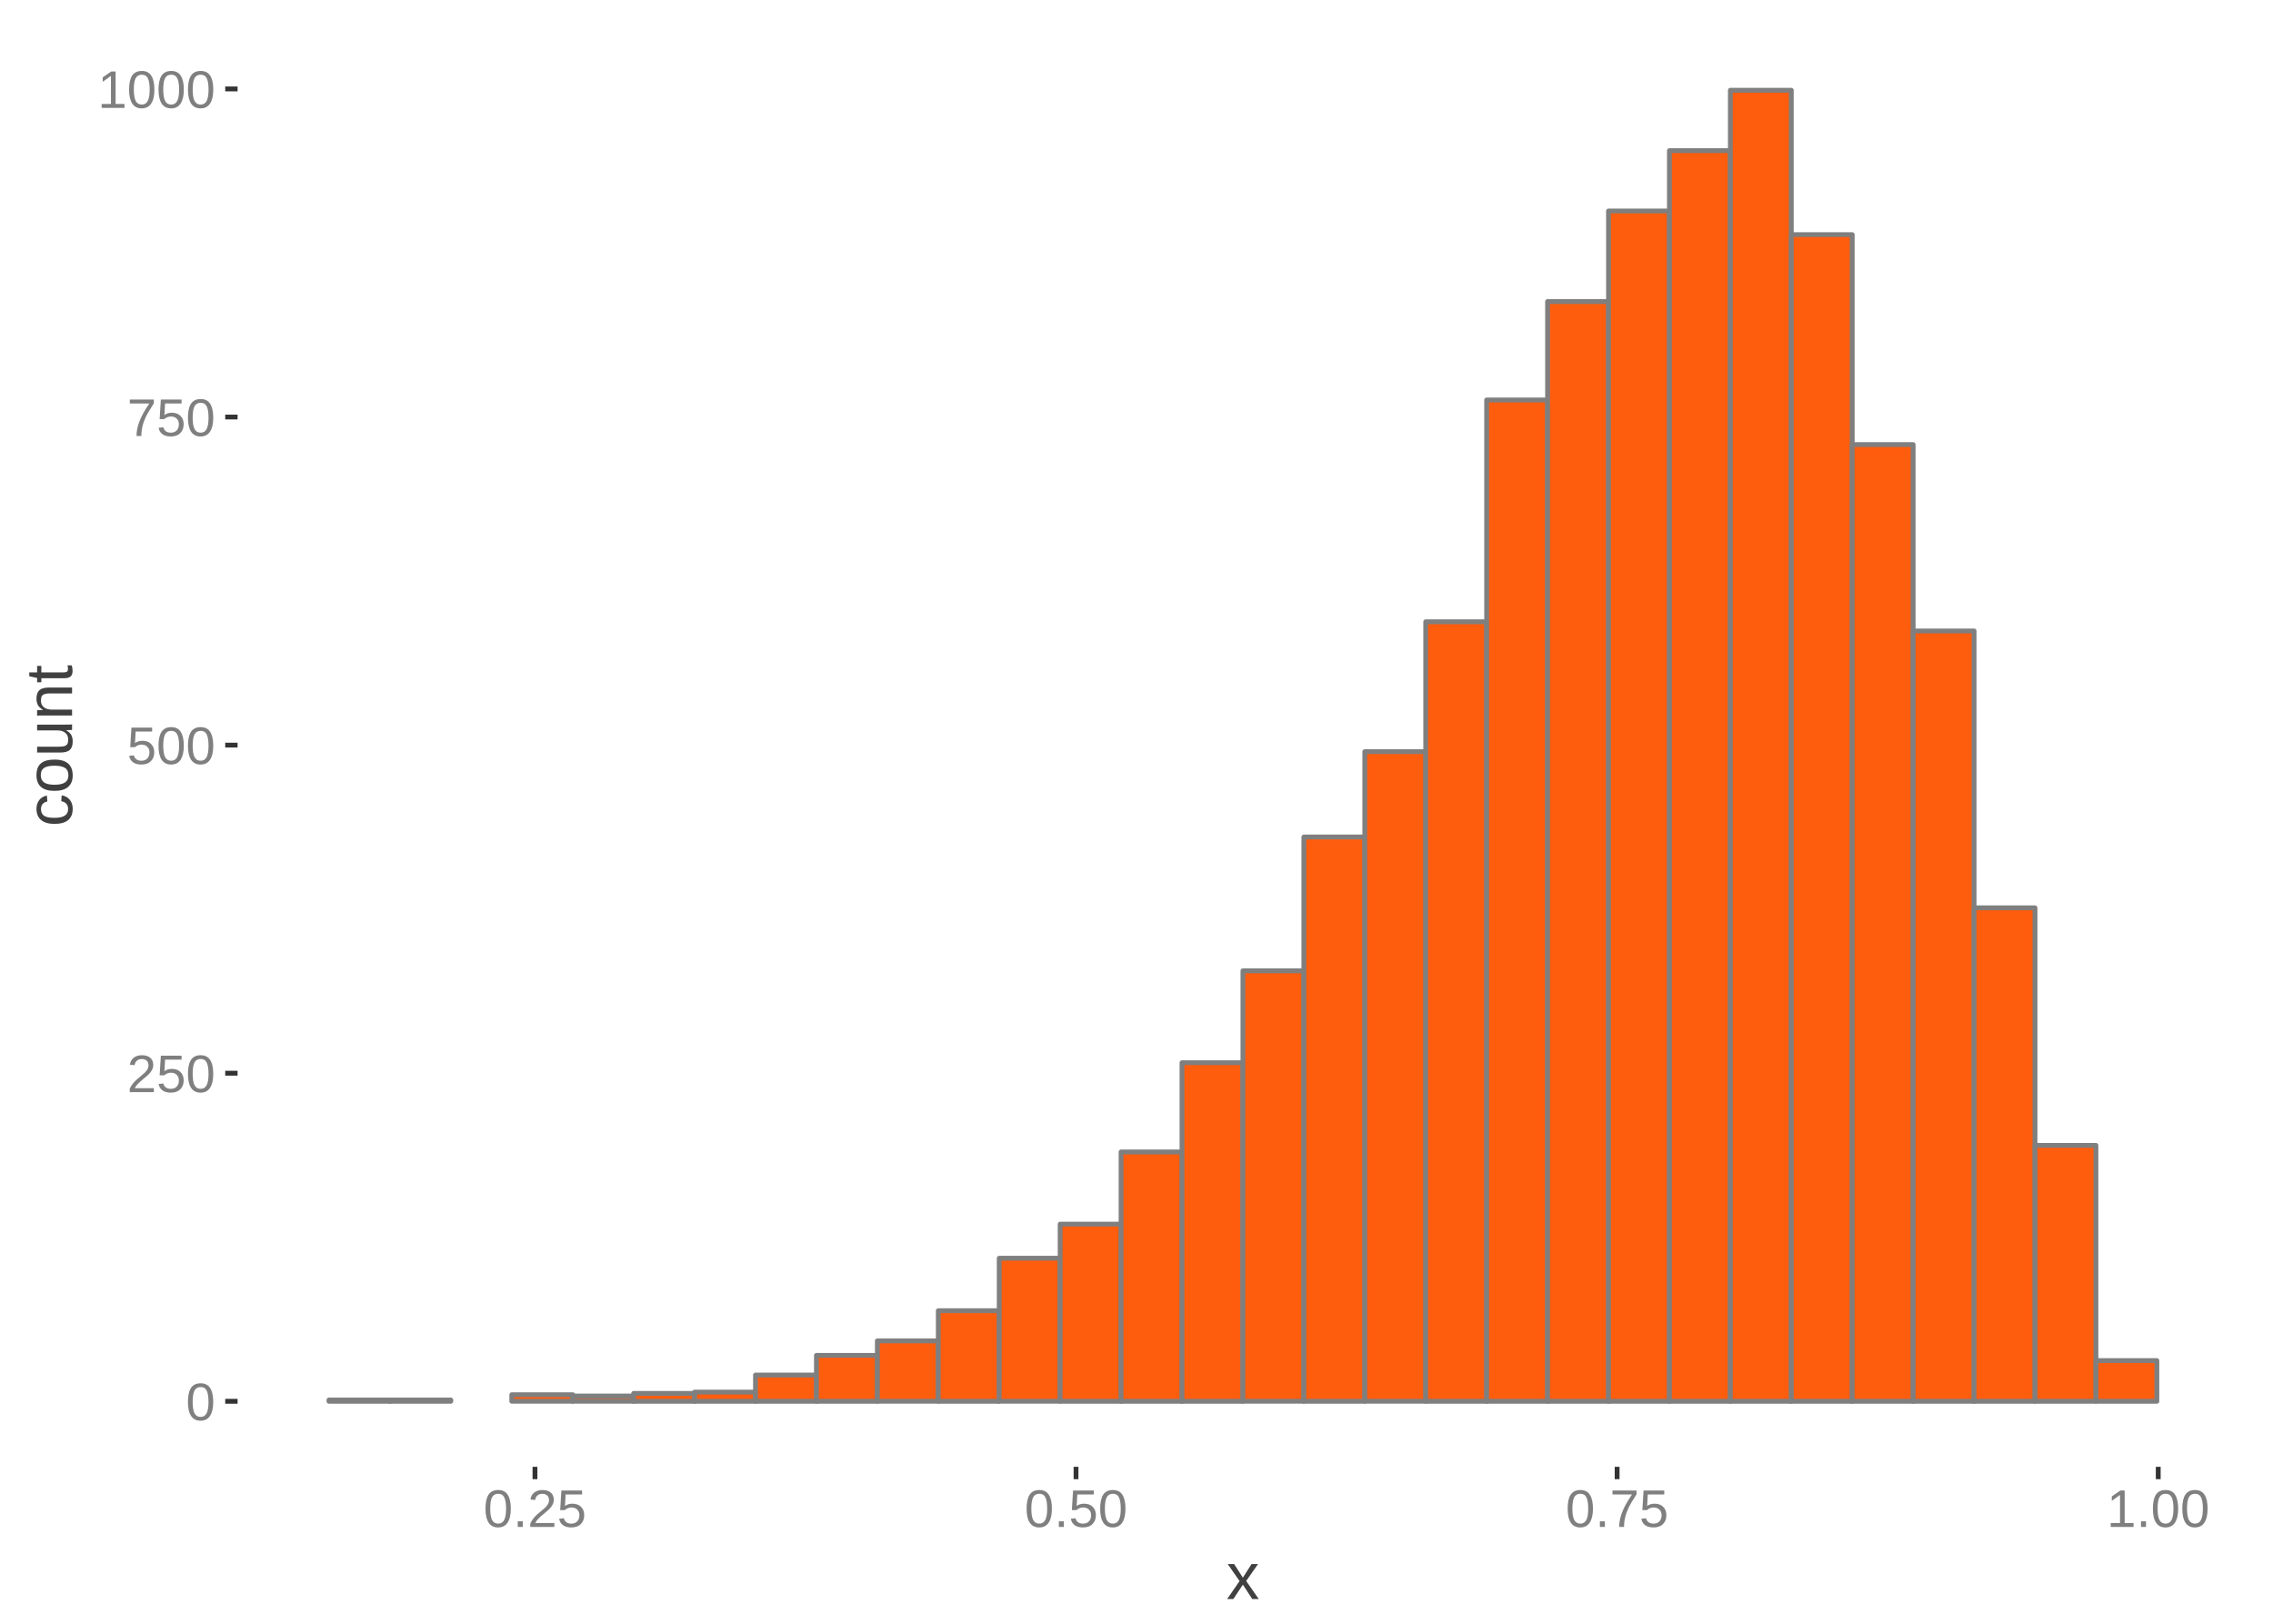
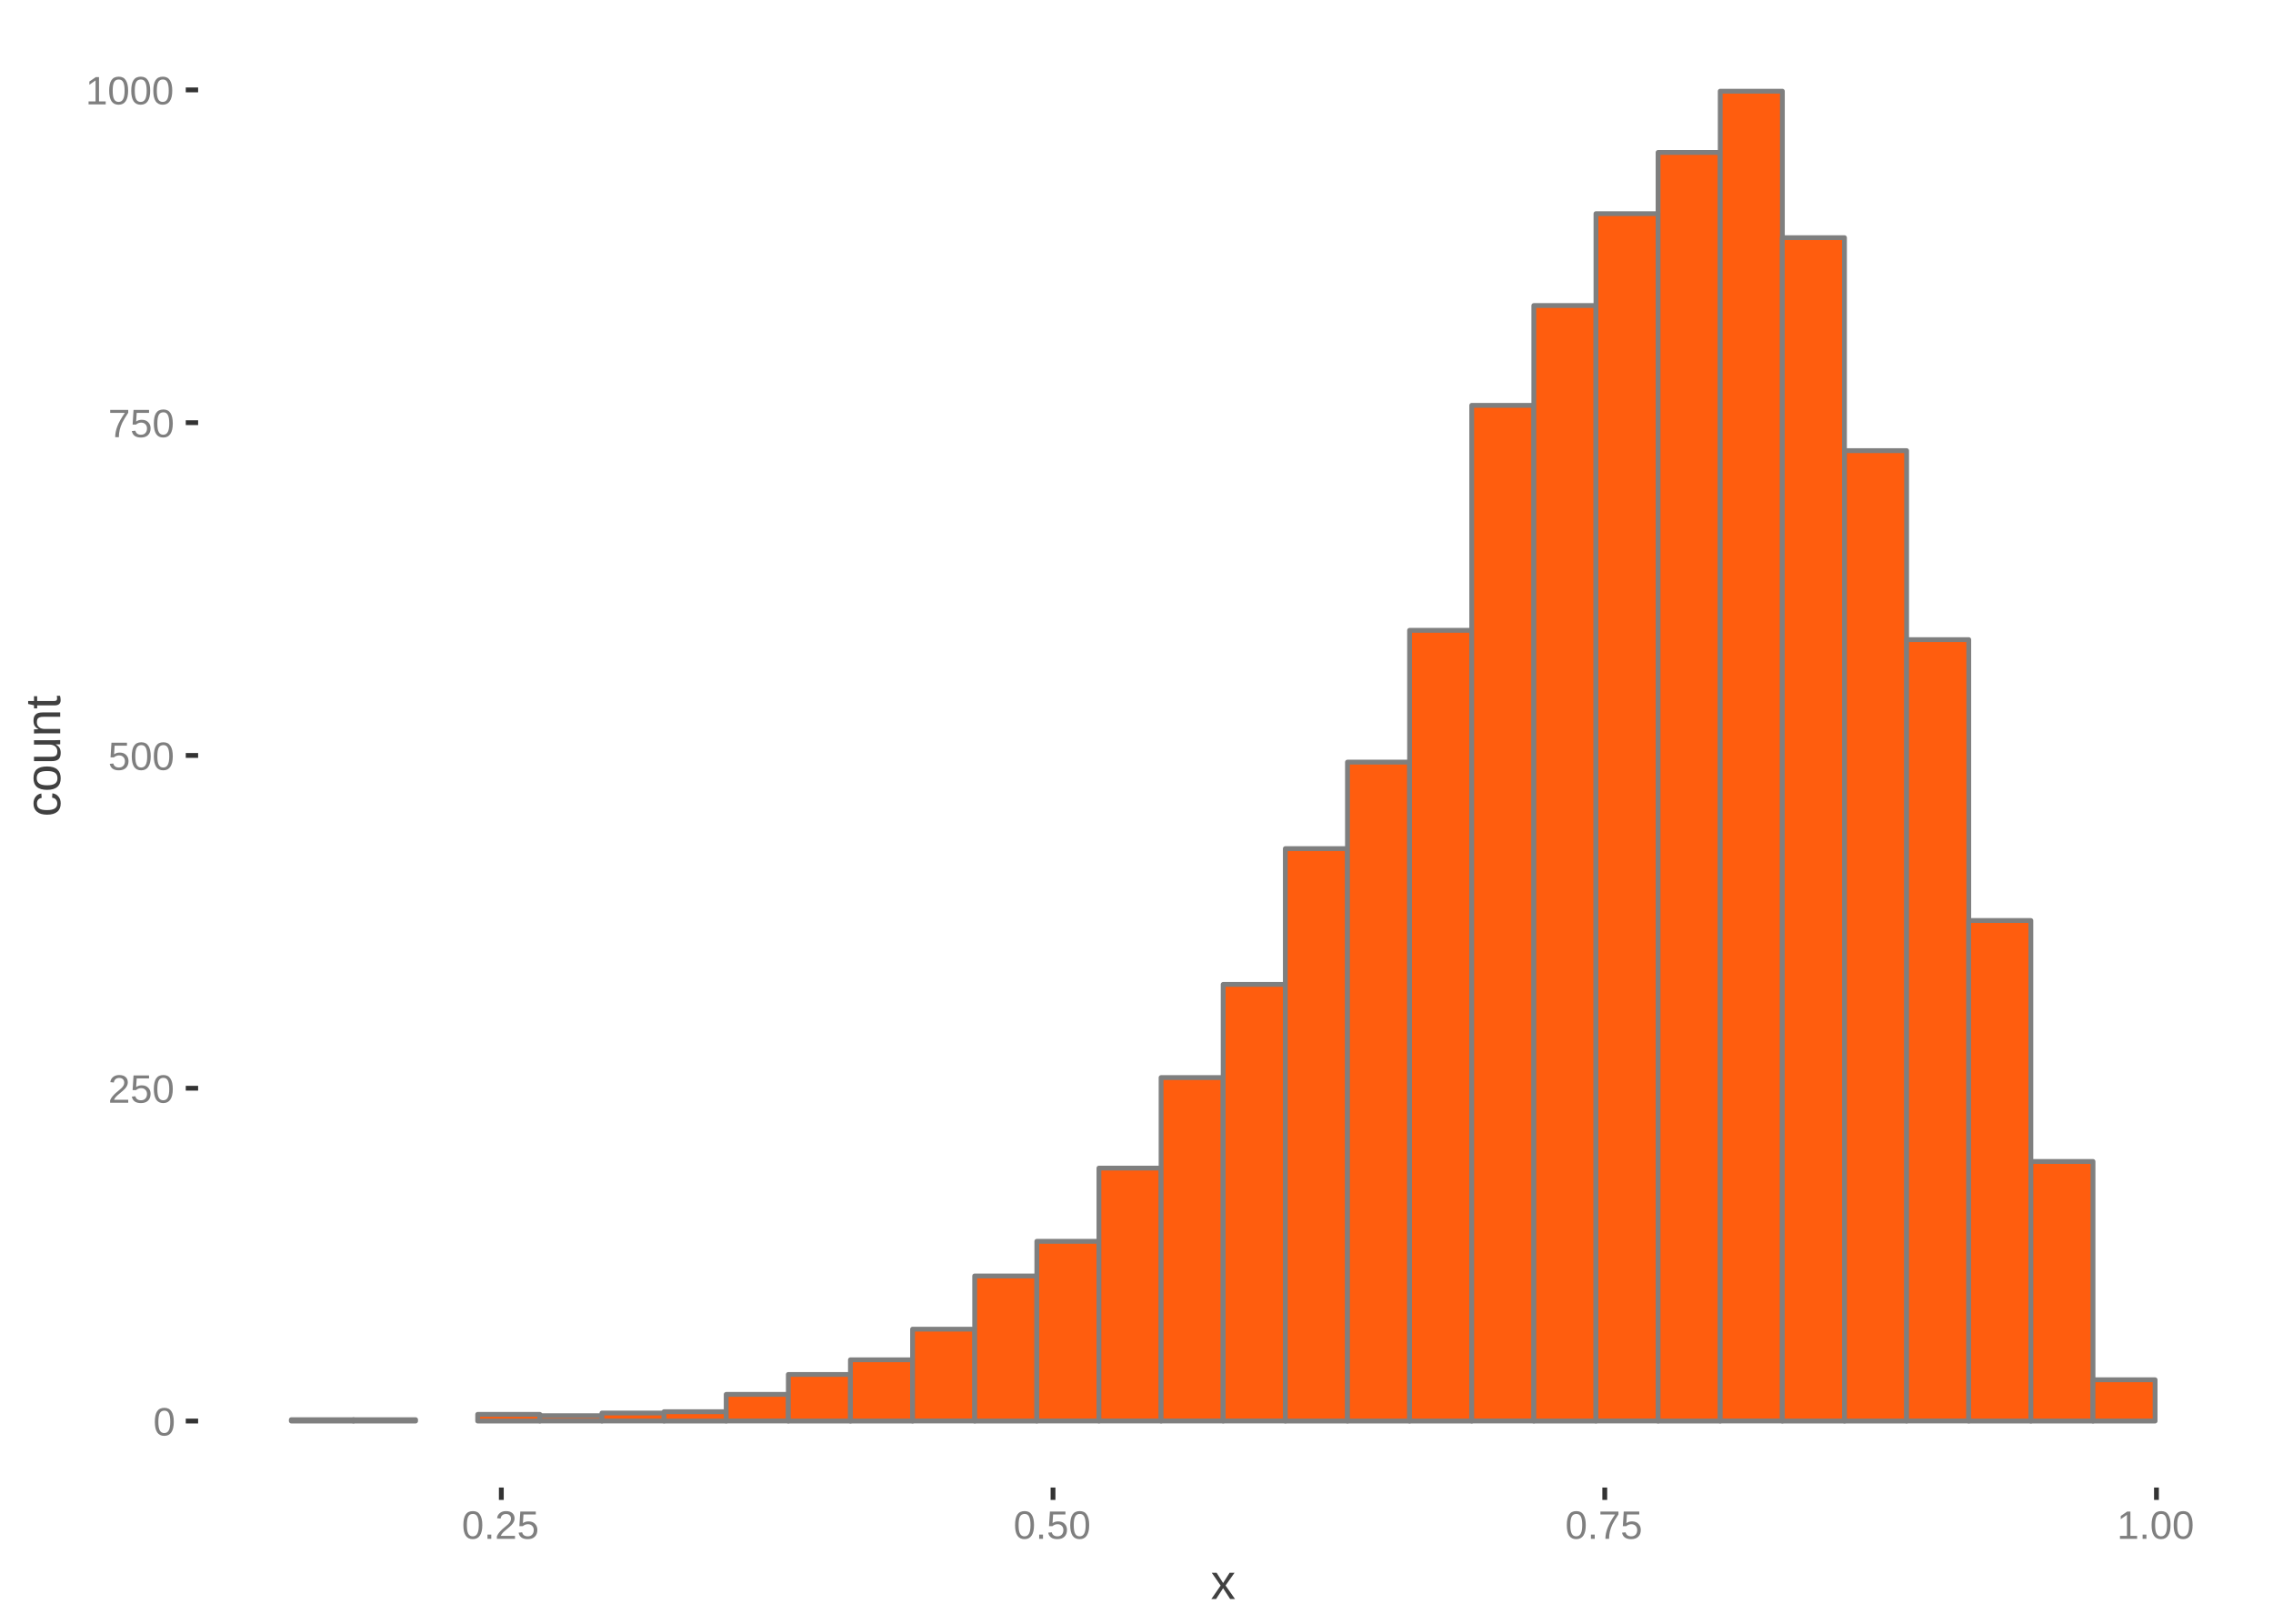
<svg xmlns="http://www.w3.org/2000/svg" viewBox="0 0 504.00 360.00">
  <defs>
    <style type="text/css">
    line, polyline, path, rect, circle {
      fill: none;
      stroke: #000000;
      stroke-linecap: round;
      stroke-linejoin: round;
      stroke-miterlimit: 10.00;
    }
  </style>
  </defs>
  <rect width="100%" height="100%" style="stroke: none; fill: none;" />
  <rect x="0.00" y="0.00" width="504.00" height="360.00" style="stroke-width: 1.07; stroke: none;" />
  <defs>
-     <clipPath id="cp1">
-       <rect x="52.68" y="5.48" width="445.84" height="319.73" />
+     <clipPath id="cpNDMuOTI3NXw0OTguNTIxfDMyOS43OTd8NS40Nzk0NQ==">
+       <rect x="43.93" y="5.48" width="454.59" height="324.32" />
    </clipPath>
  </defs>
-   <rect x="72.94" y="310.39" width="13.51" height="0.29" style="stroke-width: 1.07; stroke: #7F7F7F; stroke-linecap: butt; fill: #FF5503; fill-opacity: 0.95;" clip-path="url(#cp1)" />
-   <rect x="86.45" y="310.39" width="13.51" height="0.29" style="stroke-width: 1.07; stroke: #7F7F7F; stroke-linecap: butt; fill: #FF5503; fill-opacity: 0.95;" clip-path="url(#cp1)" />
-   <rect x="99.96" y="310.68" width="13.51" height="0.00" style="stroke-width: 1.07; stroke: #7F7F7F; stroke-linecap: butt; fill: #FF5503; fill-opacity: 0.95;" clip-path="url(#cp1)" />
-   <rect x="113.48" y="309.22" width="13.51" height="1.45" style="stroke-width: 1.07; stroke: #7F7F7F; stroke-linecap: butt; fill: #FF5503; fill-opacity: 0.95;" clip-path="url(#cp1)" />
-   <rect x="126.99" y="309.51" width="13.51" height="1.16" style="stroke-width: 1.07; stroke: #7F7F7F; stroke-linecap: butt; fill: #FF5503; fill-opacity: 0.95;" clip-path="url(#cp1)" />
-   <rect x="140.50" y="308.93" width="13.51" height="1.75" style="stroke-width: 1.07; stroke: #7F7F7F; stroke-linecap: butt; fill: #FF5503; fill-opacity: 0.95;" clip-path="url(#cp1)" />
-   <rect x="154.01" y="308.64" width="13.51" height="2.04" style="stroke-width: 1.07; stroke: #7F7F7F; stroke-linecap: butt; fill: #FF5503; fill-opacity: 0.95;" clip-path="url(#cp1)" />
-   <rect x="167.52" y="304.86" width="13.51" height="5.82" style="stroke-width: 1.07; stroke: #7F7F7F; stroke-linecap: butt; fill: #FF5503; fill-opacity: 0.95;" clip-path="url(#cp1)" />
-   <rect x="181.03" y="300.50" width="13.51" height="10.18" style="stroke-width: 1.07; stroke: #7F7F7F; stroke-linecap: butt; fill: #FF5503; fill-opacity: 0.95;" clip-path="url(#cp1)" />
-   <rect x="194.54" y="297.29" width="13.51" height="13.38" style="stroke-width: 1.07; stroke: #7F7F7F; stroke-linecap: butt; fill: #FF5503; fill-opacity: 0.95;" clip-path="url(#cp1)" />
-   <rect x="208.05" y="290.60" width="13.51" height="20.08" style="stroke-width: 1.07; stroke: #7F7F7F; stroke-linecap: butt; fill: #FF5503; fill-opacity: 0.95;" clip-path="url(#cp1)" />
-   <rect x="221.56" y="278.96" width="13.51" height="31.71" style="stroke-width: 1.07; stroke: #7F7F7F; stroke-linecap: butt; fill: #FF5503; fill-opacity: 0.95;" clip-path="url(#cp1)" />
-   <rect x="235.07" y="271.40" width="13.51" height="39.28" style="stroke-width: 1.07; stroke: #7F7F7F; stroke-linecap: butt; fill: #FF5503; fill-opacity: 0.95;" clip-path="url(#cp1)" />
-   <rect x="248.58" y="255.40" width="13.51" height="55.28" style="stroke-width: 1.07; stroke: #7F7F7F; stroke-linecap: butt; fill: #FF5503; fill-opacity: 0.95;" clip-path="url(#cp1)" />
-   <rect x="262.09" y="235.61" width="13.51" height="75.07" style="stroke-width: 1.07; stroke: #7F7F7F; stroke-linecap: butt; fill: #FF5503; fill-opacity: 0.95;" clip-path="url(#cp1)" />
-   <rect x="275.60" y="215.24" width="13.51" height="95.43" style="stroke-width: 1.07; stroke: #7F7F7F; stroke-linecap: butt; fill: #FF5503; fill-opacity: 0.95;" clip-path="url(#cp1)" />
-   <rect x="289.11" y="185.57" width="13.51" height="125.11" style="stroke-width: 1.07; stroke: #7F7F7F; stroke-linecap: butt; fill: #FF5503; fill-opacity: 0.95;" clip-path="url(#cp1)" />
-   <rect x="302.62" y="166.65" width="13.51" height="144.02" style="stroke-width: 1.07; stroke: #7F7F7F; stroke-linecap: butt; fill: #FF5503; fill-opacity: 0.95;" clip-path="url(#cp1)" />
-   <rect x="316.13" y="137.85" width="13.51" height="172.83" style="stroke-width: 1.07; stroke: #7F7F7F; stroke-linecap: butt; fill: #FF5503; fill-opacity: 0.95;" clip-path="url(#cp1)" />
-   <rect x="329.64" y="88.68" width="13.51" height="222.00" style="stroke-width: 1.07; stroke: #7F7F7F; stroke-linecap: butt; fill: #FF5503; fill-opacity: 0.95;" clip-path="url(#cp1)" />
-   <rect x="343.15" y="66.86" width="13.51" height="243.82" style="stroke-width: 1.07; stroke: #7F7F7F; stroke-linecap: butt; fill: #FF5503; fill-opacity: 0.95;" clip-path="url(#cp1)" />
-   <rect x="356.66" y="46.78" width="13.51" height="263.90" style="stroke-width: 1.07; stroke: #7F7F7F; stroke-linecap: butt; fill: #FF5503; fill-opacity: 0.95;" clip-path="url(#cp1)" />
-   <rect x="370.17" y="33.40" width="13.51" height="277.28" style="stroke-width: 1.07; stroke: #7F7F7F; stroke-linecap: butt; fill: #FF5503; fill-opacity: 0.95;" clip-path="url(#cp1)" />
-   <rect x="383.68" y="20.01" width="13.51" height="290.67" style="stroke-width: 1.07; stroke: #7F7F7F; stroke-linecap: butt; fill: #FF5503; fill-opacity: 0.95;" clip-path="url(#cp1)" />
-   <rect x="397.19" y="52.02" width="13.51" height="258.66" style="stroke-width: 1.07; stroke: #7F7F7F; stroke-linecap: butt; fill: #FF5503; fill-opacity: 0.95;" clip-path="url(#cp1)" />
-   <rect x="410.70" y="98.57" width="13.51" height="212.11" style="stroke-width: 1.07; stroke: #7F7F7F; stroke-linecap: butt; fill: #FF5503; fill-opacity: 0.95;" clip-path="url(#cp1)" />
-   <rect x="424.21" y="139.89" width="13.51" height="170.79" style="stroke-width: 1.07; stroke: #7F7F7F; stroke-linecap: butt; fill: #FF5503; fill-opacity: 0.95;" clip-path="url(#cp1)" />
-   <rect x="437.72" y="201.28" width="13.51" height="109.40" style="stroke-width: 1.07; stroke: #7F7F7F; stroke-linecap: butt; fill: #FF5503; fill-opacity: 0.95;" clip-path="url(#cp1)" />
-   <rect x="451.23" y="253.94" width="13.51" height="56.74" style="stroke-width: 1.07; stroke: #7F7F7F; stroke-linecap: butt; fill: #FF5503; fill-opacity: 0.95;" clip-path="url(#cp1)" />
-   <rect x="464.74" y="301.66" width="13.51" height="9.02" style="stroke-width: 1.07; stroke: #7F7F7F; stroke-linecap: butt; fill: #FF5503; fill-opacity: 0.95;" clip-path="url(#cp1)" />
+   <rect x="64.59" y="314.76" width="13.78" height="0.30" style="stroke-width: 1.07; stroke: #7F7F7F; stroke-linecap: butt; fill: #FF5503; fill-opacity: 0.95;" clip-path="url(#cpNDMuOTI3NXw0OTguNTIxfDMyOS43OTd8NS40Nzk0NQ==)" />
+   <rect x="78.37" y="314.76" width="13.78" height="0.30" style="stroke-width: 1.07; stroke: #7F7F7F; stroke-linecap: butt; fill: #FF5503; fill-opacity: 0.95;" clip-path="url(#cpNDMuOTI3NXw0OTguNTIxfDMyOS43OTd8NS40Nzk0NQ==)" />
+   <rect x="92.14" y="315.06" width="13.78" height="0.00" style="stroke-width: 1.07; stroke: #7F7F7F; stroke-linecap: butt; fill: #FF5503; fill-opacity: 0.95;" clip-path="url(#cpNDMuOTI3NXw0OTguNTIxfDMyOS43OTd8NS40Nzk0NQ==)" />
+   <rect x="105.92" y="313.58" width="13.78" height="1.48" style="stroke-width: 1.07; stroke: #7F7F7F; stroke-linecap: butt; fill: #FF5503; fill-opacity: 0.95;" clip-path="url(#cpNDMuOTI3NXw0OTguNTIxfDMyOS43OTd8NS40Nzk0NQ==)" />
+   <rect x="119.69" y="313.87" width="13.78" height="1.18" style="stroke-width: 1.07; stroke: #7F7F7F; stroke-linecap: butt; fill: #FF5503; fill-opacity: 0.95;" clip-path="url(#cpNDMuOTI3NXw0OTguNTIxfDMyOS43OTd8NS40Nzk0NQ==)" />
+   <rect x="133.47" y="313.28" width="13.78" height="1.77" style="stroke-width: 1.07; stroke: #7F7F7F; stroke-linecap: butt; fill: #FF5503; fill-opacity: 0.95;" clip-path="url(#cpNDMuOTI3NXw0OTguNTIxfDMyOS43OTd8NS40Nzk0NQ==)" />
+   <rect x="147.24" y="312.99" width="13.78" height="2.07" style="stroke-width: 1.07; stroke: #7F7F7F; stroke-linecap: butt; fill: #FF5503; fill-opacity: 0.95;" clip-path="url(#cpNDMuOTI3NXw0OTguNTIxfDMyOS43OTd8NS40Nzk0NQ==)" />
+   <rect x="161.02" y="309.15" width="13.78" height="5.90" style="stroke-width: 1.07; stroke: #7F7F7F; stroke-linecap: butt; fill: #FF5503; fill-opacity: 0.95;" clip-path="url(#cpNDMuOTI3NXw0OTguNTIxfDMyOS43OTd8NS40Nzk0NQ==)" />
+   <rect x="174.80" y="304.73" width="13.78" height="10.33" style="stroke-width: 1.07; stroke: #7F7F7F; stroke-linecap: butt; fill: #FF5503; fill-opacity: 0.95;" clip-path="url(#cpNDMuOTI3NXw0OTguNTIxfDMyOS43OTd8NS40Nzk0NQ==)" />
+   <rect x="188.57" y="301.48" width="13.78" height="13.58" style="stroke-width: 1.07; stroke: #7F7F7F; stroke-linecap: butt; fill: #FF5503; fill-opacity: 0.95;" clip-path="url(#cpNDMuOTI3NXw0OTguNTIxfDMyOS43OTd8NS40Nzk0NQ==)" />
+   <rect x="202.35" y="294.69" width="13.78" height="20.36" style="stroke-width: 1.07; stroke: #7F7F7F; stroke-linecap: butt; fill: #FF5503; fill-opacity: 0.95;" clip-path="url(#cpNDMuOTI3NXw0OTguNTIxfDMyOS43OTd8NS40Nzk0NQ==)" />
+   <rect x="216.12" y="282.89" width="13.78" height="32.17" style="stroke-width: 1.07; stroke: #7F7F7F; stroke-linecap: butt; fill: #FF5503; fill-opacity: 0.95;" clip-path="url(#cpNDMuOTI3NXw0OTguNTIxfDMyOS43OTd8NS40Nzk0NQ==)" />
+   <rect x="229.90" y="275.21" width="13.78" height="39.84" style="stroke-width: 1.07; stroke: #7F7F7F; stroke-linecap: butt; fill: #FF5503; fill-opacity: 0.95;" clip-path="url(#cpNDMuOTI3NXw0OTguNTIxfDMyOS43OTd8NS40Nzk0NQ==)" />
+   <rect x="243.67" y="258.98" width="13.78" height="56.07" style="stroke-width: 1.07; stroke: #7F7F7F; stroke-linecap: butt; fill: #FF5503; fill-opacity: 0.95;" clip-path="url(#cpNDMuOTI3NXw0OTguNTIxfDMyOS43OTd8NS40Nzk0NQ==)" />
+   <rect x="257.45" y="238.91" width="13.78" height="76.14" style="stroke-width: 1.07; stroke: #7F7F7F; stroke-linecap: butt; fill: #FF5503; fill-opacity: 0.95;" clip-path="url(#cpNDMuOTI3NXw0OTguNTIxfDMyOS43OTd8NS40Nzk0NQ==)" />
+   <rect x="271.22" y="218.25" width="13.78" height="96.80" style="stroke-width: 1.07; stroke: #7F7F7F; stroke-linecap: butt; fill: #FF5503; fill-opacity: 0.95;" clip-path="url(#cpNDMuOTI3NXw0OTguNTIxfDMyOS43OTd8NS40Nzk0NQ==)" />
+   <rect x="285.00" y="188.15" width="13.78" height="126.91" style="stroke-width: 1.07; stroke: #7F7F7F; stroke-linecap: butt; fill: #FF5503; fill-opacity: 0.95;" clip-path="url(#cpNDMuOTI3NXw0OTguNTIxfDMyOS43OTd8NS40Nzk0NQ==)" />
+   <rect x="298.78" y="168.97" width="13.78" height="146.09" style="stroke-width: 1.07; stroke: #7F7F7F; stroke-linecap: butt; fill: #FF5503; fill-opacity: 0.95;" clip-path="url(#cpNDMuOTI3NXw0OTguNTIxfDMyOS43OTd8NS40Nzk0NQ==)" />
+   <rect x="312.55" y="139.75" width="13.78" height="175.31" style="stroke-width: 1.07; stroke: #7F7F7F; stroke-linecap: butt; fill: #FF5503; fill-opacity: 0.95;" clip-path="url(#cpNDMuOTI3NXw0OTguNTIxfDMyOS43OTd8NS40Nzk0NQ==)" />
+   <rect x="326.33" y="89.87" width="13.78" height="225.18" style="stroke-width: 1.07; stroke: #7F7F7F; stroke-linecap: butt; fill: #FF5503; fill-opacity: 0.95;" clip-path="url(#cpNDMuOTI3NXw0OTguNTIxfDMyOS43OTd8NS40Nzk0NQ==)" />
+   <rect x="340.10" y="67.74" width="13.78" height="247.32" style="stroke-width: 1.07; stroke: #7F7F7F; stroke-linecap: butt; fill: #FF5503; fill-opacity: 0.95;" clip-path="url(#cpNDMuOTI3NXw0OTguNTIxfDMyOS43OTd8NS40Nzk0NQ==)" />
+   <rect x="353.88" y="47.37" width="13.78" height="267.68" style="stroke-width: 1.07; stroke: #7F7F7F; stroke-linecap: butt; fill: #FF5503; fill-opacity: 0.95;" clip-path="url(#cpNDMuOTI3NXw0OTguNTIxfDMyOS43OTd8NS40Nzk0NQ==)" />
+   <rect x="367.65" y="33.80" width="13.78" height="281.26" style="stroke-width: 1.07; stroke: #7F7F7F; stroke-linecap: butt; fill: #FF5503; fill-opacity: 0.95;" clip-path="url(#cpNDMuOTI3NXw0OTguNTIxfDMyOS43OTd8NS40Nzk0NQ==)" />
+   <rect x="381.43" y="20.22" width="13.78" height="294.83" style="stroke-width: 1.07; stroke: #7F7F7F; stroke-linecap: butt; fill: #FF5503; fill-opacity: 0.95;" clip-path="url(#cpNDMuOTI3NXw0OTguNTIxfDMyOS43OTd8NS40Nzk0NQ==)" />
+   <rect x="395.20" y="52.69" width="13.78" height="262.37" style="stroke-width: 1.07; stroke: #7F7F7F; stroke-linecap: butt; fill: #FF5503; fill-opacity: 0.95;" clip-path="url(#cpNDMuOTI3NXw0OTguNTIxfDMyOS43OTd8NS40Nzk0NQ==)" />
+   <rect x="408.98" y="99.91" width="13.78" height="215.15" style="stroke-width: 1.07; stroke: #7F7F7F; stroke-linecap: butt; fill: #FF5503; fill-opacity: 0.95;" clip-path="url(#cpNDMuOTI3NXw0OTguNTIxfDMyOS43OTd8NS40Nzk0NQ==)" />
+   <rect x="422.76" y="141.81" width="13.78" height="173.24" style="stroke-width: 1.07; stroke: #7F7F7F; stroke-linecap: butt; fill: #FF5503; fill-opacity: 0.95;" clip-path="url(#cpNDMuOTI3NXw0OTguNTIxfDMyOS43OTd8NS40Nzk0NQ==)" />
+   <rect x="436.53" y="204.09" width="13.78" height="110.97" style="stroke-width: 1.07; stroke: #7F7F7F; stroke-linecap: butt; fill: #FF5503; fill-opacity: 0.95;" clip-path="url(#cpNDMuOTI3NXw0OTguNTIxfDMyOS43OTd8NS40Nzk0NQ==)" />
+   <rect x="450.31" y="257.51" width="13.78" height="57.55" style="stroke-width: 1.07; stroke: #7F7F7F; stroke-linecap: butt; fill: #FF5503; fill-opacity: 0.95;" clip-path="url(#cpNDMuOTI3NXw0OTguNTIxfDMyOS43OTd8NS40Nzk0NQ==)" />
+   <rect x="464.08" y="305.91" width="13.78" height="9.15" style="stroke-width: 1.07; stroke: #7F7F7F; stroke-linecap: butt; fill: #FF5503; fill-opacity: 0.95;" clip-path="url(#cpNDMuOTI3NXw0OTguNTIxfDMyOS43OTd8NS40Nzk0NQ==)" />
  <defs>
-     <clipPath id="cp2">
+     <clipPath id="cpMHw1MDR8MzYwfDA=">
      <rect x="0.00" y="0.00" width="504.00" height="360.00" />
    </clipPath>
  </defs>
-   <g clip-path="url(#cp2)">
-     <text x="41.22" y="314.88" style="font-size: 8.80pt; fill: #7F7F7F; font-family: Arial;">0</text>
+   <g clip-path="url(#cpMHw1MDR8MzYwfDA=)">
+     <text x="33.99" y="318.27" style="font-size: 8.80px; fill: #7F7F7F; font-family: Arial;" textLength="5.01px" lengthAdjust="spacingAndGlyphs">0</text>
  </g>
-   <g clip-path="url(#cp2)">
-     <text x="28.17" y="242.14" style="font-size: 8.80pt; fill: #7F7F7F; font-family: Arial;">250</text>
+   <g clip-path="url(#cpMHw1MDR8MzYwfDA=)">
+     <text x="23.98" y="244.49" style="font-size: 8.80px; fill: #7F7F7F; font-family: Arial;" textLength="15.02px" lengthAdjust="spacingAndGlyphs">250</text>
  </g>
-   <g clip-path="url(#cp2)">
-     <text x="28.17" y="169.40" style="font-size: 8.80pt; fill: #7F7F7F; font-family: Arial;">500</text>
+   <g clip-path="url(#cpMHw1MDR8MzYwfDA=)">
+     <text x="23.98" y="170.71" style="font-size: 8.80px; fill: #7F7F7F; font-family: Arial;" textLength="15.02px" lengthAdjust="spacingAndGlyphs">500</text>
  </g>
-   <g clip-path="url(#cp2)">
-     <text x="28.17" y="96.66" style="font-size: 8.80pt; fill: #7F7F7F; font-family: Arial;">750</text>
+   <g clip-path="url(#cpMHw1MDR8MzYwfDA=)">
+     <text x="23.98" y="96.93" style="font-size: 8.80px; fill: #7F7F7F; font-family: Arial;" textLength="15.02px" lengthAdjust="spacingAndGlyphs">750</text>
  </g>
-   <g clip-path="url(#cp2)">
-     <text x="21.65" y="23.92" style="font-size: 8.80pt; fill: #7F7F7F; font-family: Arial;">1000</text>
+   <g clip-path="url(#cpMHw1MDR8MzYwfDA=)">
+     <text x="18.97" y="23.14" style="font-size: 8.80px; fill: #7F7F7F; font-family: Arial;" textLength="20.02px" lengthAdjust="spacingAndGlyphs">1000</text>
  </g>
-   <polyline points="49.94,310.68 52.68,310.68 " style="stroke-width: 1.07; stroke: #333333; stroke-linecap: butt;" clip-path="url(#cp2)" />
-   <polyline points="49.94,237.94 52.68,237.94 " style="stroke-width: 1.07; stroke: #333333; stroke-linecap: butt;" clip-path="url(#cp2)" />
-   <polyline points="49.94,165.20 52.68,165.20 " style="stroke-width: 1.07; stroke: #333333; stroke-linecap: butt;" clip-path="url(#cp2)" />
-   <polyline points="49.94,92.46 52.68,92.46 " style="stroke-width: 1.07; stroke: #333333; stroke-linecap: butt;" clip-path="url(#cp2)" />
-   <polyline points="49.94,19.72 52.68,19.72 " style="stroke-width: 1.07; stroke: #333333; stroke-linecap: butt;" clip-path="url(#cp2)" />
-   <polyline points="118.62,327.95 118.62,325.21 " style="stroke-width: 1.07; stroke: #333333; stroke-linecap: butt;" clip-path="url(#cp2)" />
-   <polyline points="238.59,327.95 238.59,325.21 " style="stroke-width: 1.07; stroke: #333333; stroke-linecap: butt;" clip-path="url(#cp2)" />
-   <polyline points="358.57,327.95 358.57,325.21 " style="stroke-width: 1.07; stroke: #333333; stroke-linecap: butt;" clip-path="url(#cp2)" />
-   <polyline points="478.55,327.95 478.55,325.21 " style="stroke-width: 1.07; stroke: #333333; stroke-linecap: butt;" clip-path="url(#cp2)" />
-   <g clip-path="url(#cp2)">
-     <text x="107.20" y="338.54" style="font-size: 8.80pt; fill: #7F7F7F; font-family: Arial;">0.25</text>
+   <polyline points="41.19,315.06 43.93,315.06 " style="stroke-width: 1.07; stroke: #333333; stroke-linecap: butt;" clip-path="url(#cpMHw1MDR8MzYwfDA=)" />
+   <polyline points="41.19,241.27 43.93,241.27 " style="stroke-width: 1.07; stroke: #333333; stroke-linecap: butt;" clip-path="url(#cpMHw1MDR8MzYwfDA=)" />
+   <polyline points="41.19,167.49 43.93,167.49 " style="stroke-width: 1.07; stroke: #333333; stroke-linecap: butt;" clip-path="url(#cpMHw1MDR8MzYwfDA=)" />
+   <polyline points="41.19,93.71 43.93,93.71 " style="stroke-width: 1.07; stroke: #333333; stroke-linecap: butt;" clip-path="url(#cpMHw1MDR8MzYwfDA=)" />
+   <polyline points="41.19,19.93 43.93,19.93 " style="stroke-width: 1.07; stroke: #333333; stroke-linecap: butt;" clip-path="url(#cpMHw1MDR8MzYwfDA=)" />
+   <polyline points="111.16,332.54 111.16,329.80 " style="stroke-width: 1.07; stroke: #333333; stroke-linecap: butt;" clip-path="url(#cpMHw1MDR8MzYwfDA=)" />
+   <polyline points="233.49,332.54 233.49,329.80 " style="stroke-width: 1.07; stroke: #333333; stroke-linecap: butt;" clip-path="url(#cpMHw1MDR8MzYwfDA=)" />
+   <polyline points="355.83,332.54 355.83,329.80 " style="stroke-width: 1.07; stroke: #333333; stroke-linecap: butt;" clip-path="url(#cpMHw1MDR8MzYwfDA=)" />
+   <polyline points="478.16,332.54 478.16,329.80 " style="stroke-width: 1.07; stroke: #333333; stroke-linecap: butt;" clip-path="url(#cpMHw1MDR8MzYwfDA=)" />
+   <g clip-path="url(#cpMHw1MDR8MzYwfDA=)">
+     <text x="102.40" y="341.17" style="font-size: 8.80px; fill: #7F7F7F; font-family: Arial;" textLength="17.52px" lengthAdjust="spacingAndGlyphs">0.25</text>
  </g>
-   <g clip-path="url(#cp2)">
-     <text x="227.18" y="338.54" style="font-size: 8.80pt; fill: #7F7F7F; font-family: Arial;">0.50</text>
+   <g clip-path="url(#cpMHw1MDR8MzYwfDA=)">
+     <text x="224.73" y="341.17" style="font-size: 8.80px; fill: #7F7F7F; font-family: Arial;" textLength="17.52px" lengthAdjust="spacingAndGlyphs">0.50</text>
  </g>
-   <g clip-path="url(#cp2)">
-     <text x="347.15" y="338.54" style="font-size: 8.80pt; fill: #7F7F7F; font-family: Arial;">0.75</text>
+   <g clip-path="url(#cpMHw1MDR8MzYwfDA=)">
+     <text x="347.07" y="341.17" style="font-size: 8.80px; fill: #7F7F7F; font-family: Arial;" textLength="17.52px" lengthAdjust="spacingAndGlyphs">0.75</text>
  </g>
-   <g clip-path="url(#cp2)">
-     <text x="467.13" y="338.54" style="font-size: 8.80pt; fill: #7F7F7F; font-family: Arial;">1.00</text>
+   <g clip-path="url(#cpMHw1MDR8MzYwfDA=)">
+     <text x="469.40" y="341.17" style="font-size: 8.80px; fill: #7F7F7F; font-family: Arial;" textLength="17.52px" lengthAdjust="spacingAndGlyphs">1.00</text>
  </g>
-   <g clip-path="url(#cp2)">
-     <text x="271.93" y="354.52" style="font-size: 11.00pt; fill: #404040; font-family: Arial;">x</text>
+   <g clip-path="url(#cpMHw1MDR8MzYwfDA=)">
+     <text x="268.47" y="354.52" style="font-size: 11.00px; fill: #404040; font-family: Arial;" textLength="5.50px" lengthAdjust="spacingAndGlyphs">x</text>
  </g>
-   <g clip-path="url(#cp2)">
-     <text transform="translate(15.98,183.29) rotate(-90)" style="font-size: 11.00pt; fill: #404040; font-family: Arial;">count</text>
+   <g clip-path="url(#cpMHw1MDR8MzYwfDA=)">
+     <text transform="translate(13.35,181.09) rotate(-90)" style="font-size: 11.00px; fill: #404040; font-family: Arial;" textLength="26.91px" lengthAdjust="spacingAndGlyphs">count</text>
  </g>
</svg>
